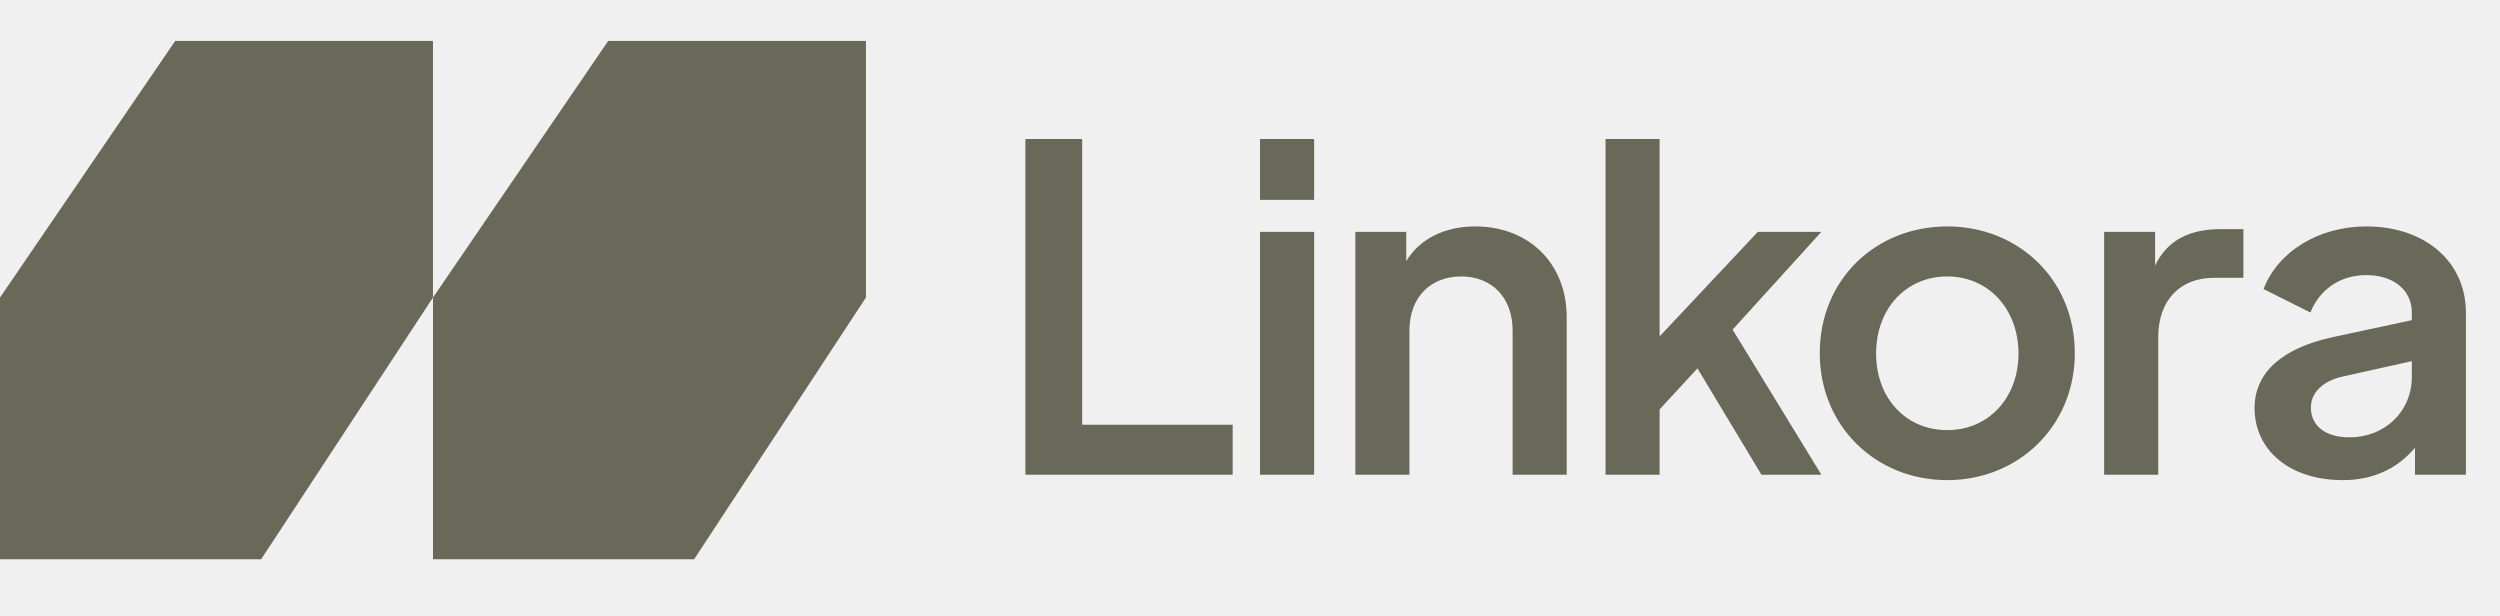
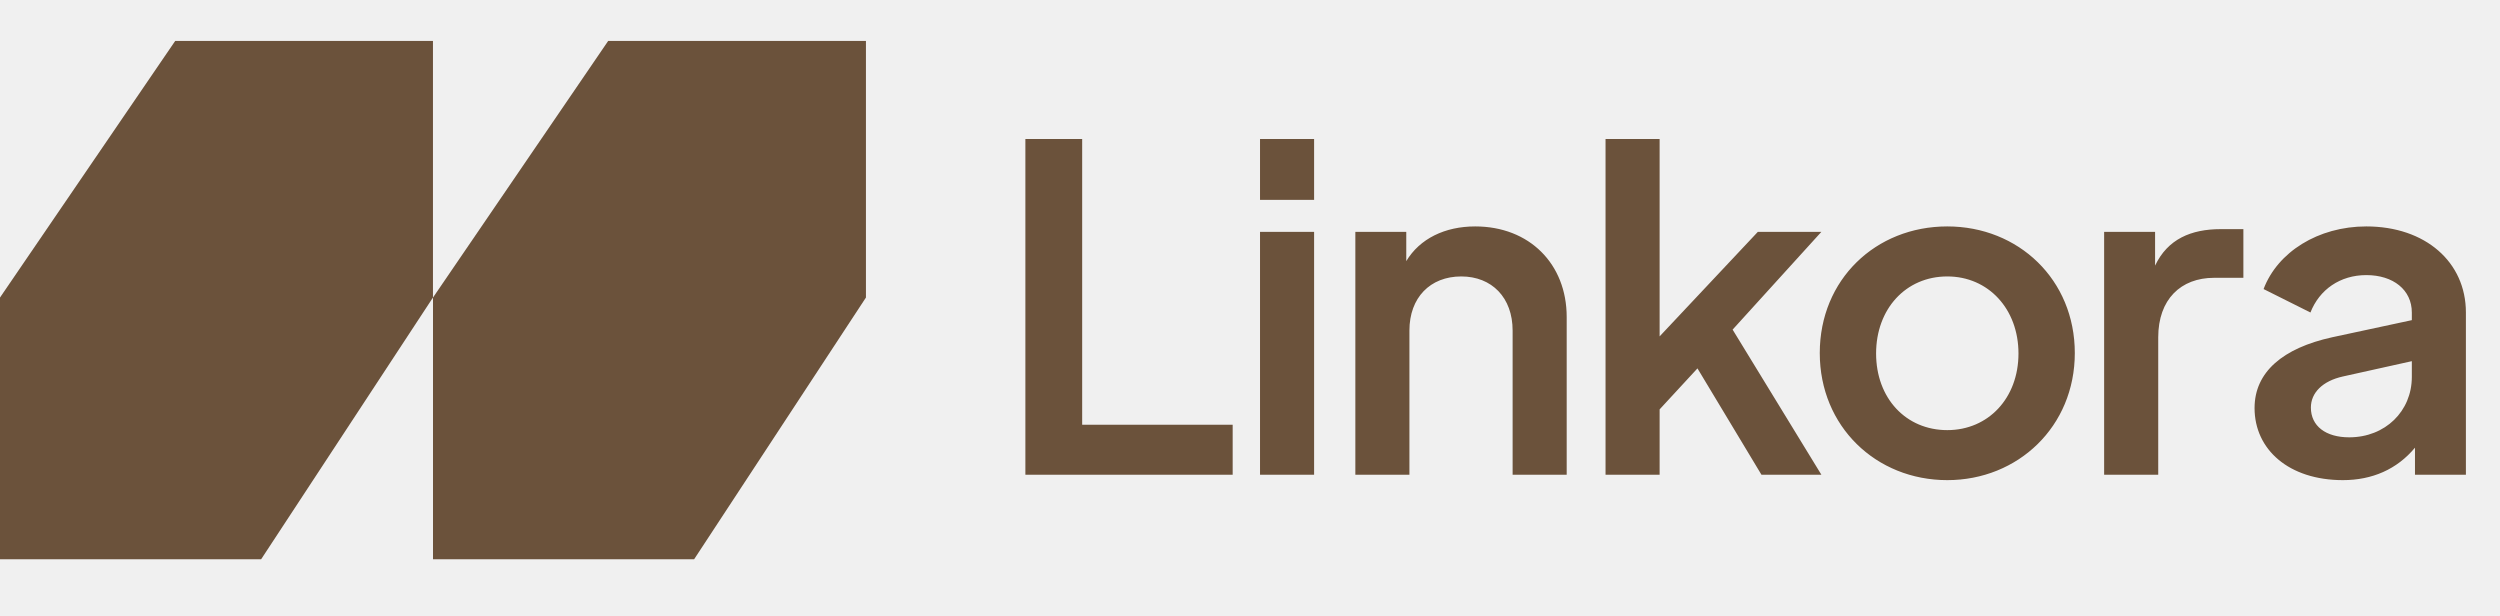
<svg xmlns="http://www.w3.org/2000/svg" width="130" height="32" viewBox="0 0 130 32" fill="none">
  <g clip-path="url(#clip0_4008_344)">
-     <path d="M9.111 2.128L0 15.472V29.082H13.579L22.514 15.472V2.128H9.111Z" fill="#686958" />
-     <path d="M31.626 2.128L22.516 15.472V29.082H36.094L45.029 15.472V2.128H31.626Z" fill="#686958" />
-     <path d="M53.32 24.686V7.229H56.273V22.085H64.099V24.686H53.32ZM65.521 10.392V7.229H68.333V10.392H65.521ZM65.521 24.686V12.056H68.333V24.686H65.521ZM76.711 11.774C79.523 11.774 81.468 13.719 81.468 16.484V24.686H78.656V17.187C78.656 15.477 77.578 14.375 75.985 14.375C74.368 14.375 73.29 15.477 73.29 17.187V24.686H70.478V12.056H73.126V13.579C73.829 12.407 75.141 11.774 76.711 11.774ZM94.712 12.056L90.096 17.14L94.712 24.686H91.596L88.268 19.156L86.3 21.288V24.686H83.488V7.229H86.3V17.492L91.408 12.056H94.712ZM101.259 24.967C97.557 24.967 94.628 22.178 94.628 18.359C94.628 14.54 97.533 11.774 101.259 11.774C104.961 11.774 107.89 14.54 107.89 18.359C107.89 22.178 104.938 24.967 101.259 24.967ZM101.259 22.366C103.391 22.366 104.961 20.702 104.961 18.382C104.961 16.063 103.391 14.375 101.259 14.375C99.103 14.375 97.557 16.063 97.557 18.382C97.557 20.702 99.103 22.366 101.259 22.366ZM115.484 11.915H116.656V14.446H115.133C113.399 14.446 112.228 15.57 112.228 17.539V24.686H109.415V12.056H112.064V13.813C112.719 12.431 113.938 11.915 115.484 11.915ZM123.048 11.774C126.118 11.774 128.227 13.626 128.227 16.25V24.686H125.579V23.28C124.642 24.404 123.353 24.967 121.83 24.967C119.018 24.967 117.237 23.374 117.237 21.218C117.237 19.343 118.714 18.101 121.267 17.539L125.415 16.648V16.25C125.415 15.078 124.454 14.305 123.048 14.305C121.689 14.305 120.612 15.055 120.143 16.25L117.706 15.031C118.432 13.11 120.541 11.774 123.048 11.774ZM122.158 22.741C124.033 22.741 125.415 21.382 125.415 19.601V18.781L121.83 19.577C120.775 19.812 120.166 20.421 120.166 21.194C120.166 22.155 120.94 22.741 122.158 22.741Z" fill="#686958" />
+     <path d="M9.111 2.128L0 15.472V29.082H13.579L22.514 15.472V2.128H9.111Z" fill="#6B523B" />
+     <path d="M31.626 2.128L22.516 15.472V29.082H36.094L45.029 15.472V2.128H31.626Z" fill="#6B523B" />
+     <path d="M53.32 24.686V7.229H56.273V22.085H64.099V24.686H53.32ZM65.521 10.392V7.229H68.333V10.392H65.521ZM65.521 24.686V12.056H68.333V24.686H65.521ZM76.711 11.774C79.523 11.774 81.468 13.719 81.468 16.484V24.686H78.656V17.187C78.656 15.477 77.578 14.375 75.985 14.375C74.368 14.375 73.29 15.477 73.29 17.187V24.686H70.478V12.056H73.126V13.579C73.829 12.407 75.141 11.774 76.711 11.774ZM94.712 12.056L90.096 17.14L94.712 24.686H91.596L88.268 19.156L86.3 21.288V24.686H83.488V7.229H86.3V17.492L91.408 12.056H94.712ZM101.259 24.967C97.557 24.967 94.628 22.178 94.628 18.359C94.628 14.54 97.533 11.774 101.259 11.774C104.961 11.774 107.89 14.54 107.89 18.359C107.89 22.178 104.938 24.967 101.259 24.967ZM101.259 22.366C103.391 22.366 104.961 20.702 104.961 18.382C104.961 16.063 103.391 14.375 101.259 14.375C99.103 14.375 97.557 16.063 97.557 18.382C97.557 20.702 99.103 22.366 101.259 22.366ZM115.484 11.915H116.656V14.446H115.133C113.399 14.446 112.228 15.57 112.228 17.539V24.686H109.415V12.056H112.064V13.813C112.719 12.431 113.938 11.915 115.484 11.915ZM123.048 11.774C126.118 11.774 128.227 13.626 128.227 16.25V24.686H125.579V23.28C124.642 24.404 123.353 24.967 121.83 24.967C119.018 24.967 117.237 23.374 117.237 21.218C117.237 19.343 118.714 18.101 121.267 17.539L125.415 16.648V16.25C125.415 15.078 124.454 14.305 123.048 14.305C121.689 14.305 120.612 15.055 120.143 16.25L117.706 15.031C118.432 13.11 120.541 11.774 123.048 11.774ZM122.158 22.741C124.033 22.741 125.415 21.382 125.415 19.601V18.781L121.83 19.577C120.775 19.812 120.166 20.421 120.166 21.194C120.166 22.155 120.94 22.741 122.158 22.741Z" fill="#6B523B" />
  </g>
  <defs>
    <clipPath id="clip0_4008_344">
-       <rect width="129.829" height="32" fill="white" />
+       <rect width="129.829" height="32" fill="#F2F6D0" />
    </clipPath>
  </defs>
</svg>
